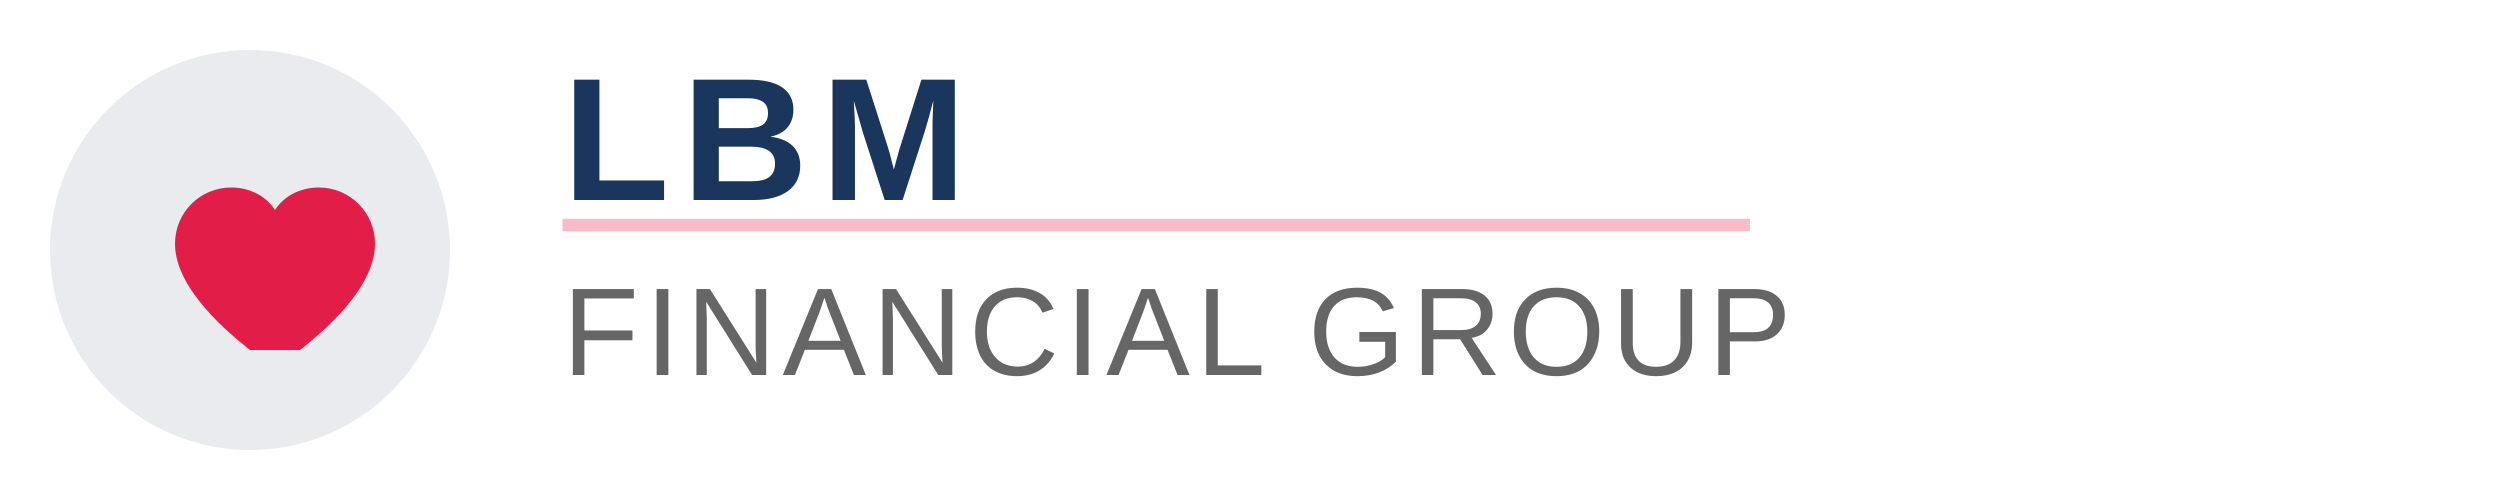
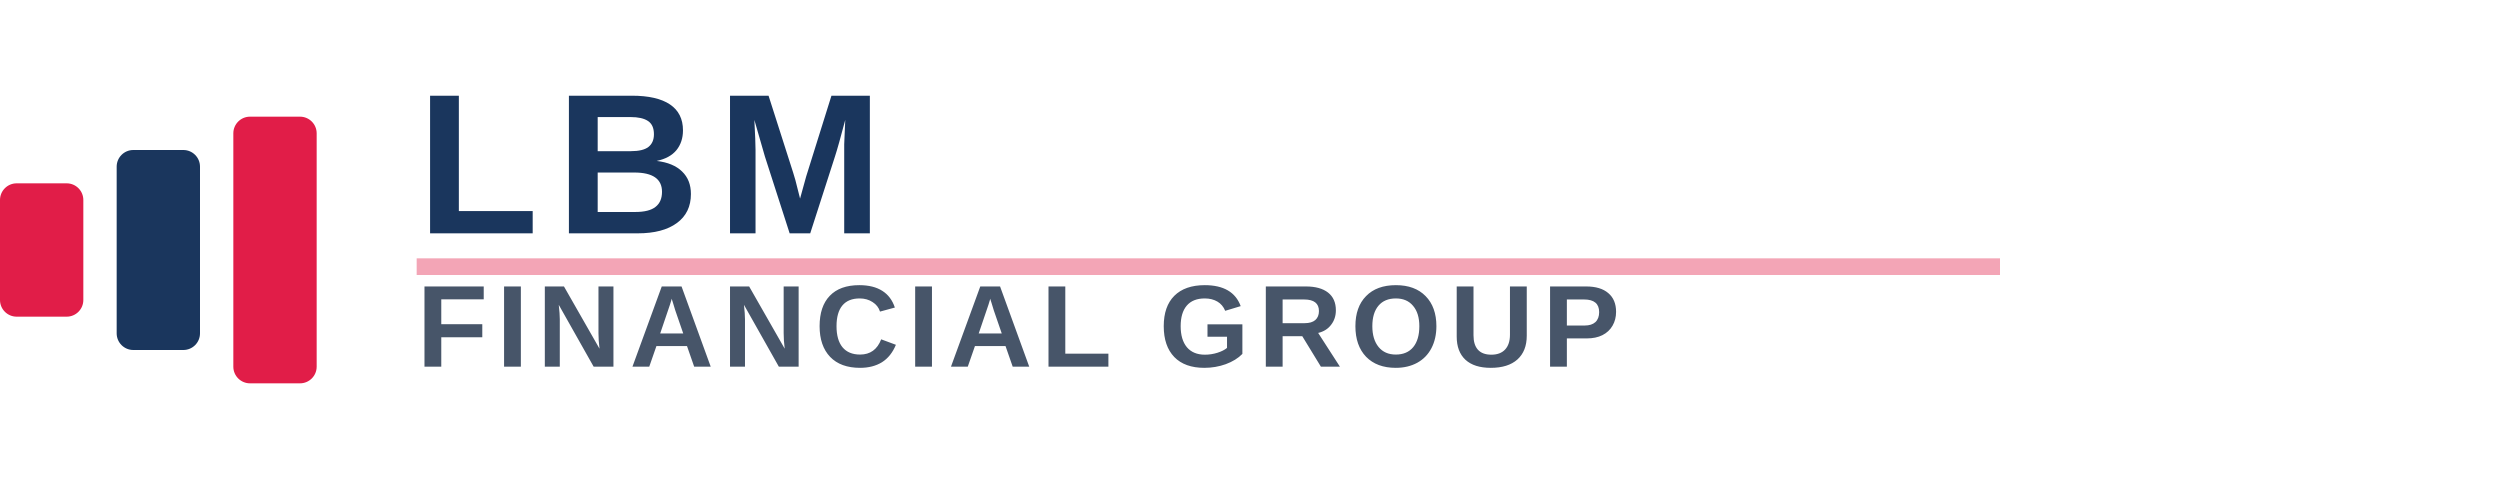
- <svg xmlns="http://www.w3.org/2000/svg" width="200" height="40" viewBox="0 0 200 40">
-   <circle cx="20" cy="20" r="16" fill="#1a365d" opacity="0.1" />
-   <path d="M20 28c-1.5-1.2-6-4.8-6-8.5 0-2.5 2-4.5 4.5-4.5 1.5 0 2.8 0.7 3.5 1.8 0.7-1.1 2-1.8 3.5-1.8 2.5 0 4.5 2 4.5 4.5 0 3.7-4.5 7.3-6 8.5z" fill="#e11d48" />
-   <text x="45" y="16" font-family="'Segoe UI', Arial, sans-serif" font-size="14" font-weight="700" fill="#1a365d" letter-spacing="1px">LBM</text>
-   <text x="45" y="30" font-family="'Segoe UI', Arial, sans-serif" font-size="10" font-weight="500" fill="#666" letter-spacing="0.5px">FINANCIAL GROUP</text>
-   <line x1="45" y1="18" x2="140" y2="18" stroke="#e11d48" stroke-width="1" opacity="0.3" />
+ <svg xmlns="http://www.w3.org/2000/svg" width="300" height="60" viewBox="0 0 300 60">
+   <rect x="0" y="22" width="10" height="16" fill="#e11d48" rx="2" />
+   <rect x="14" y="18" width="10" height="24" fill="#1a365d" rx="2" />
+   <rect x="28" y="14" width="10" height="32" fill="#e11d48" rx="2" />
+   <text x="50" y="28" font-family="'Segoe UI', Arial, sans-serif" font-size="24" font-weight="800" fill="#1a365d" letter-spacing="2px">LBM</text>
+   <text x="50" y="44" font-family="'Segoe UI', Arial, sans-serif" font-size="14" font-weight="600" fill="#475569" letter-spacing="1px">FINANCIAL GROUP</text>
+   <line x1="50" y1="32" x2="240" y2="32" stroke="#e11d48" stroke-width="2" opacity="0.4" />
</svg>
